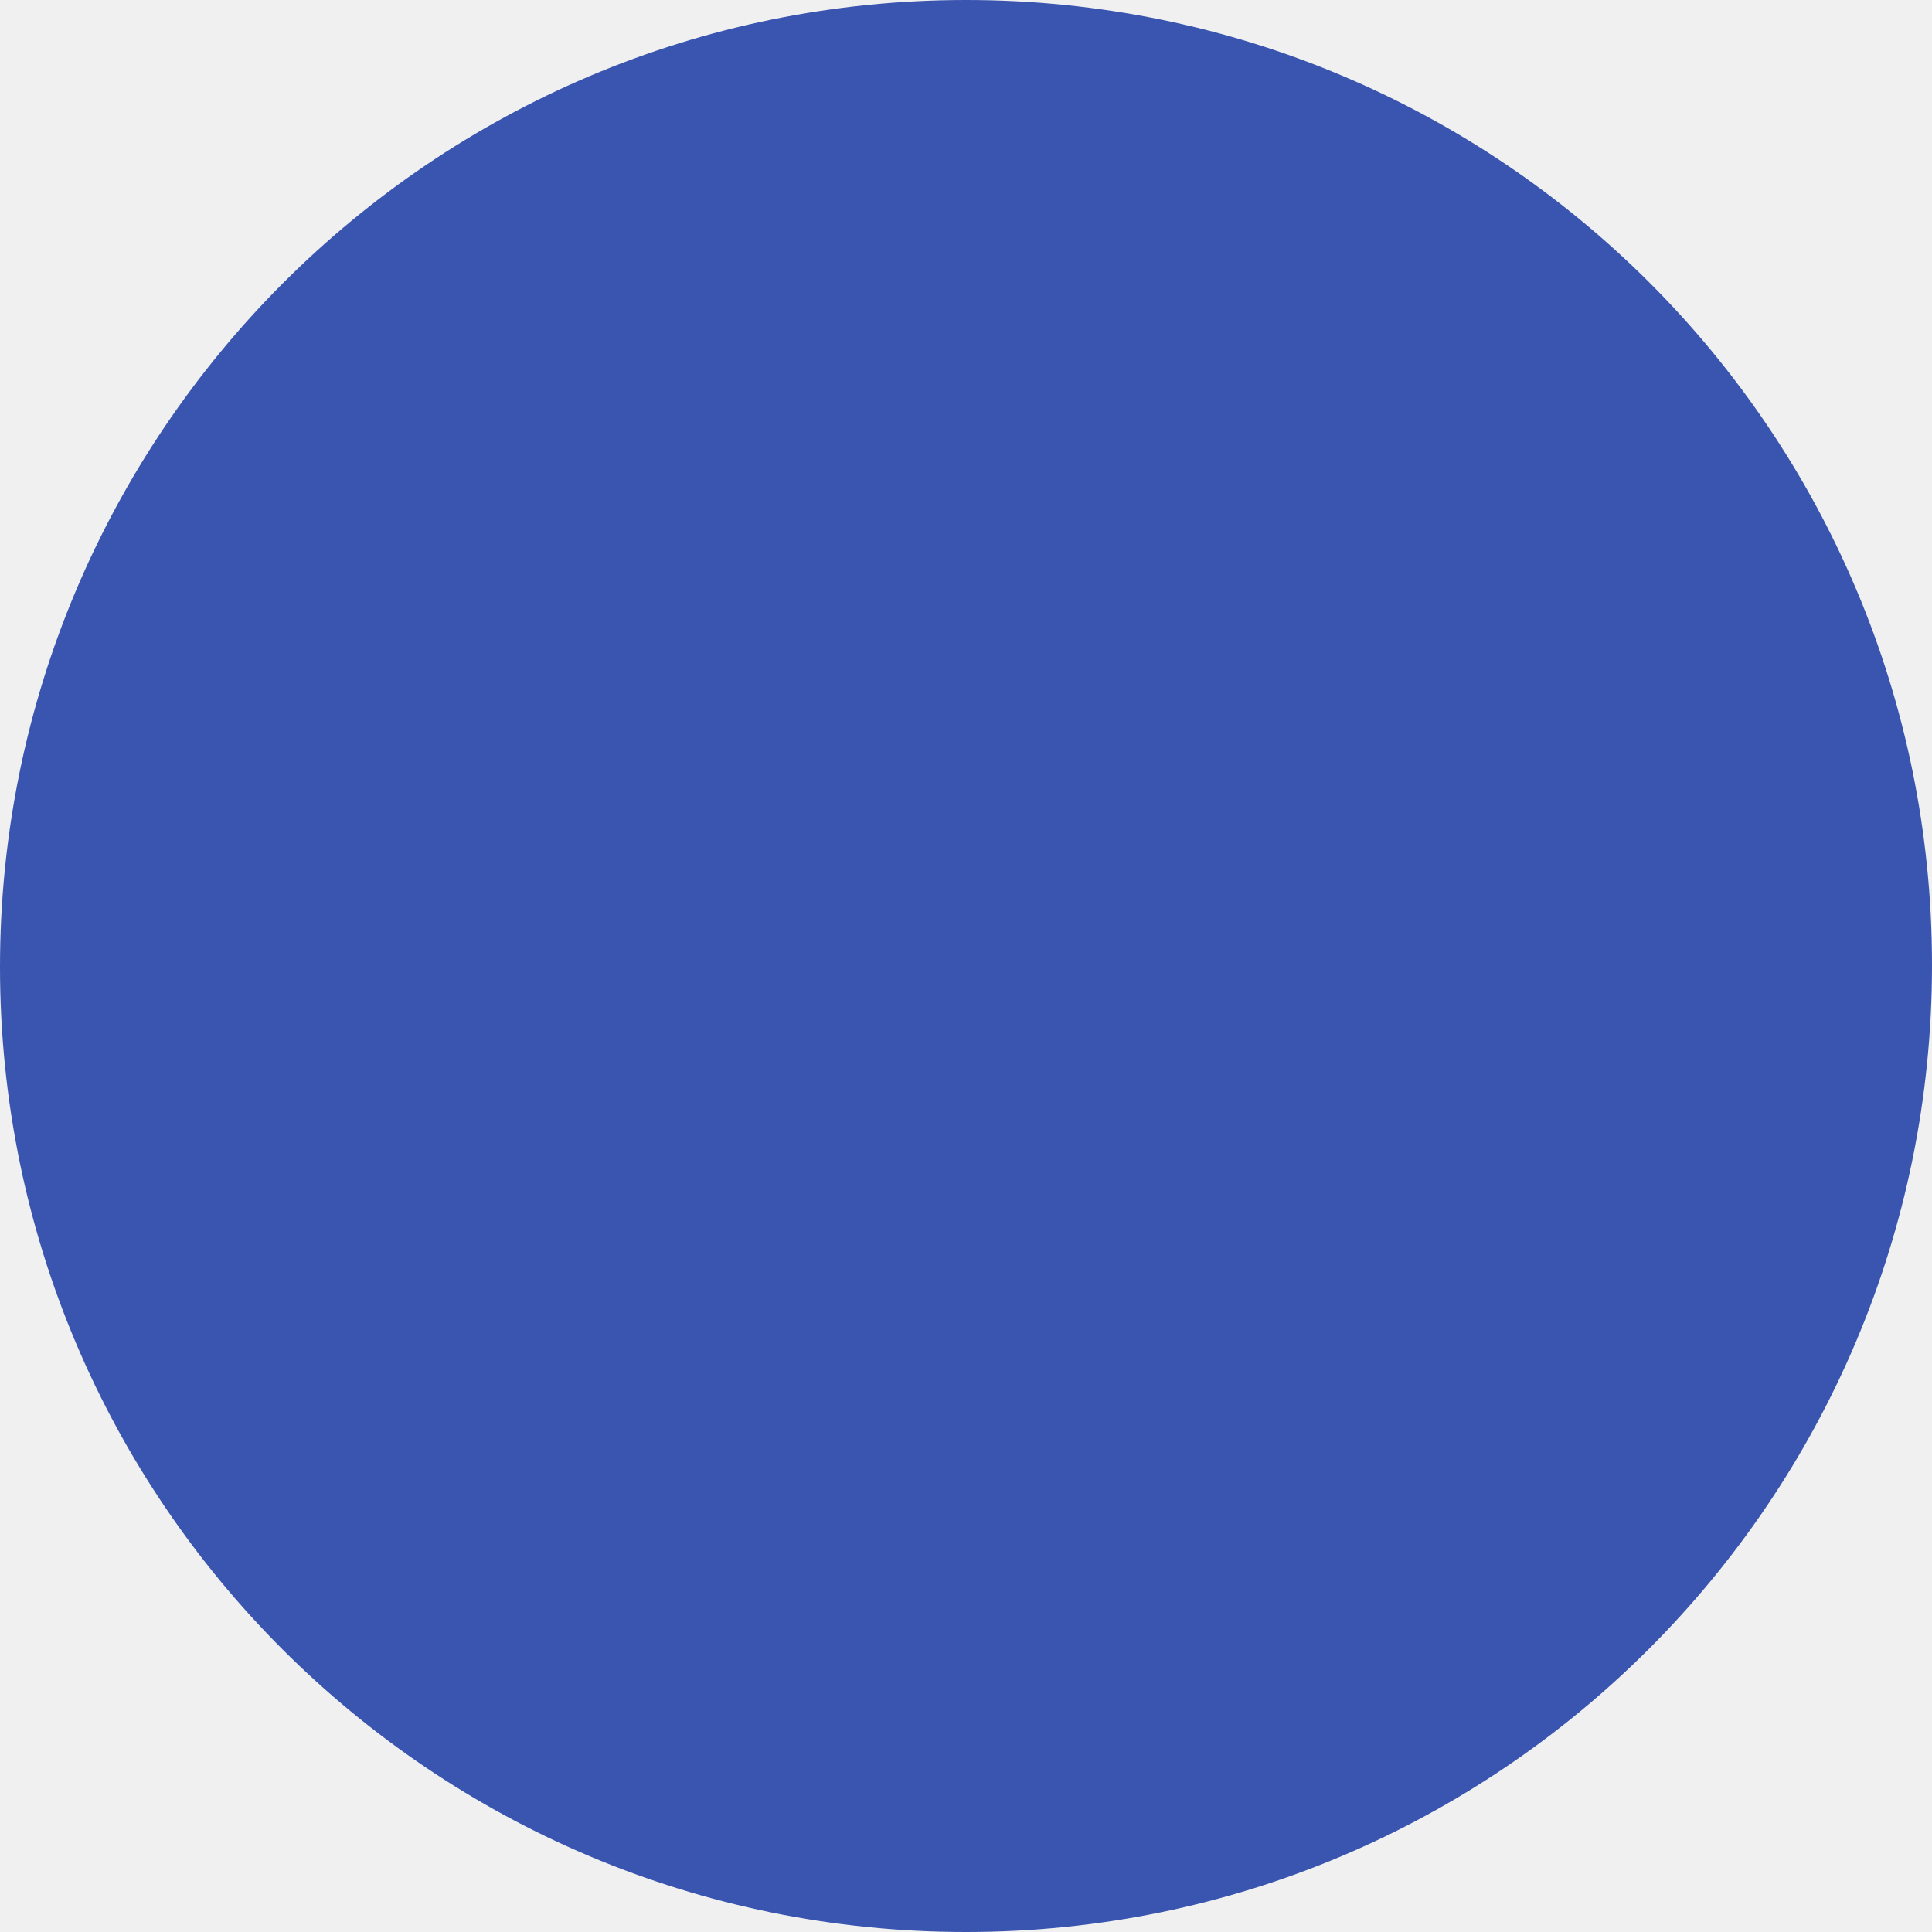
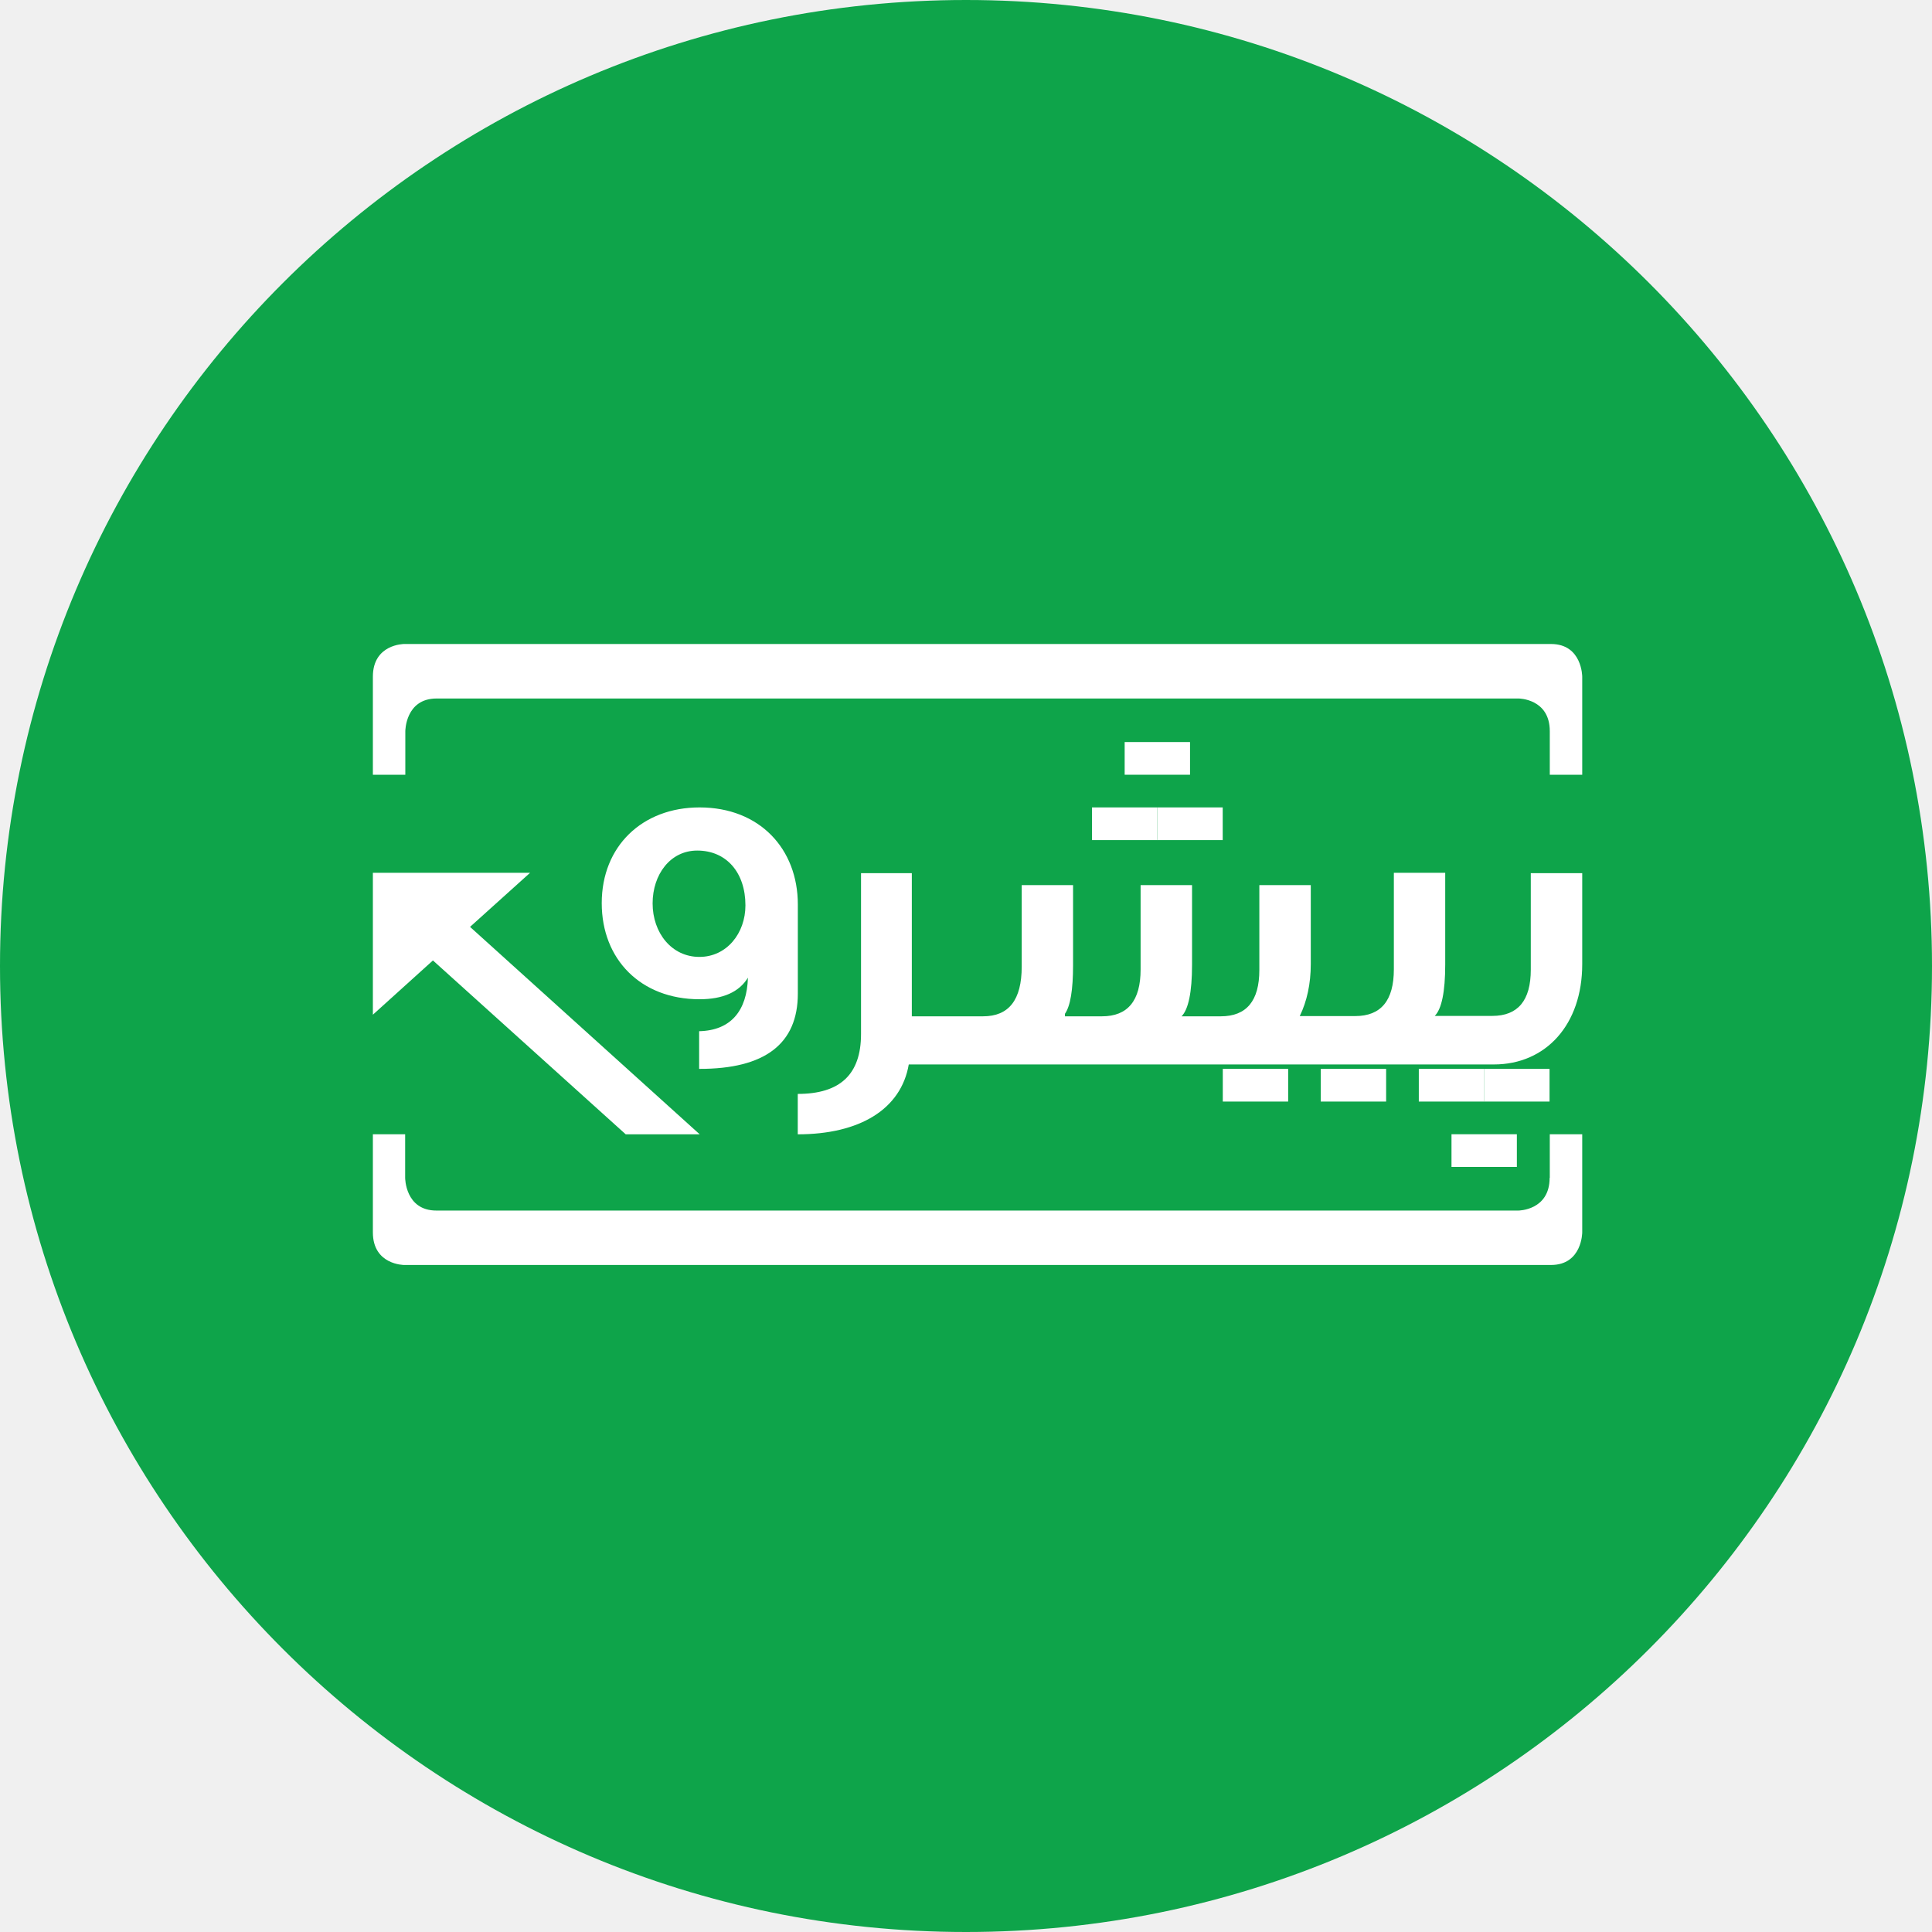
- <svg xmlns="http://www.w3.org/2000/svg" width="22" height="22" viewBox="0 0 22 22" fill="none">
-   <path d="M11 22C17.064 22 22 17.082 22 10.989C22 4.918 17.087 0 11 0C4.913 0 0 4.941 0 11.011C0 17.082 4.913 22 11 22Z" fill="#3A55B0" />
+ <svg xmlns="http://www.w3.org/2000/svg" width="24" height="24" viewBox="0 0 24 24" fill="none">
+   <circle cx="12" cy="12" r="12" fill="#0EA44A" />
+   <path d="M9.911 12.343V11.236C9.911 10.544 9.436 10.03 8.69 10.03C7.979 10.03 7.475 10.512 7.475 11.219C7.475 11.917 7.959 12.413 8.69 12.413C8.98 12.413 9.182 12.324 9.291 12.145C9.279 12.554 9.081 12.801 8.685 12.81V13.278C9.503 13.28 9.911 12.966 9.911 12.343ZM8.688 11.887C8.343 11.887 8.107 11.588 8.107 11.222C8.107 10.864 8.326 10.566 8.661 10.566C9.023 10.566 9.26 10.838 9.26 11.247C9.26 11.593 9.028 11.887 8.688 11.887Z" fill="white" />
+   <path d="M15.189 10.03H14.377V10.436H15.189V10.03Z" fill="white" />
+   <path d="M14.783 9.218H13.971V9.624H14.783V9.218Z" fill="white" />
+   <path d="M14.377 10.03H13.565V10.436H14.377V10.03Z" fill="white" />
+   <path d="M4.632 10.842V12.605L5.378 11.931L7.773 14.091H8.692L5.839 11.514L6.585 10.842H4.632Z" fill="white" />
+   <path d="M5.035 9.083C5.035 9.083 5.035 8.677 5.424 8.677H18.864C18.864 8.677 19.252 8.677 19.252 9.083V9.624H19.655V8.406C19.655 8.406 19.655 8 19.267 8H5.02C5.02 8 4.632 8 4.632 8.406V9.624H5.035V9.083V9.083Z" fill="white" />
+   <path d="M19.249 13.278H18.436V13.684H19.249V13.278Z" fill="white" />
+   <path d="M18.437 13.278H17.625V13.684H18.437V13.278Z" fill="white" />
+   <path d="M19.25 14.632C19.25 15.038 18.861 15.038 18.861 15.038H5.421C5.033 15.038 5.033 14.632 5.033 14.632V14.09H4.632V15.309C4.632 15.714 5.02 15.714 5.02 15.714H19.267C19.655 15.714 19.655 15.309 19.655 15.309V14.09H19.252V14.632H19.25Z" fill="white" />
+   <path d="M19.016 10.842V12.046C19.016 12.428 18.857 12.62 18.537 12.62H17.823C17.908 12.536 17.953 12.322 17.953 11.982V10.842H17.315V12.041C17.315 12.428 17.156 12.622 16.835 12.622H16.146C16.235 12.44 16.283 12.221 16.283 11.975V10.995H15.644V12.05C15.644 12.432 15.485 12.625 15.165 12.625H14.678C14.762 12.54 14.808 12.327 14.808 11.987V10.995H14.169V12.043C14.169 12.43 14.01 12.625 13.69 12.625H13.229V12.594C13.297 12.496 13.33 12.296 13.33 11.987V10.995H12.692V12.008C12.692 12.421 12.533 12.625 12.212 12.625H11.327V10.847H10.696V12.845C10.696 13.347 10.436 13.589 9.91 13.589V14.091C10.677 14.091 11.193 13.781 11.289 13.223H18.558C19.202 13.223 19.655 12.73 19.655 11.977V10.847H19.016V10.842Z" fill="white" />
+   <path d="M18.843 14.09H18.031V14.496H18.843V14.09Z" fill="white" />
+   <path d="M16.002 13.278H15.19V13.684H16.002V13.278Z" fill="white" />
+   <path d="M17.219 13.278H16.407V13.684H17.219V13.278Z" fill="white" />
</svg>
